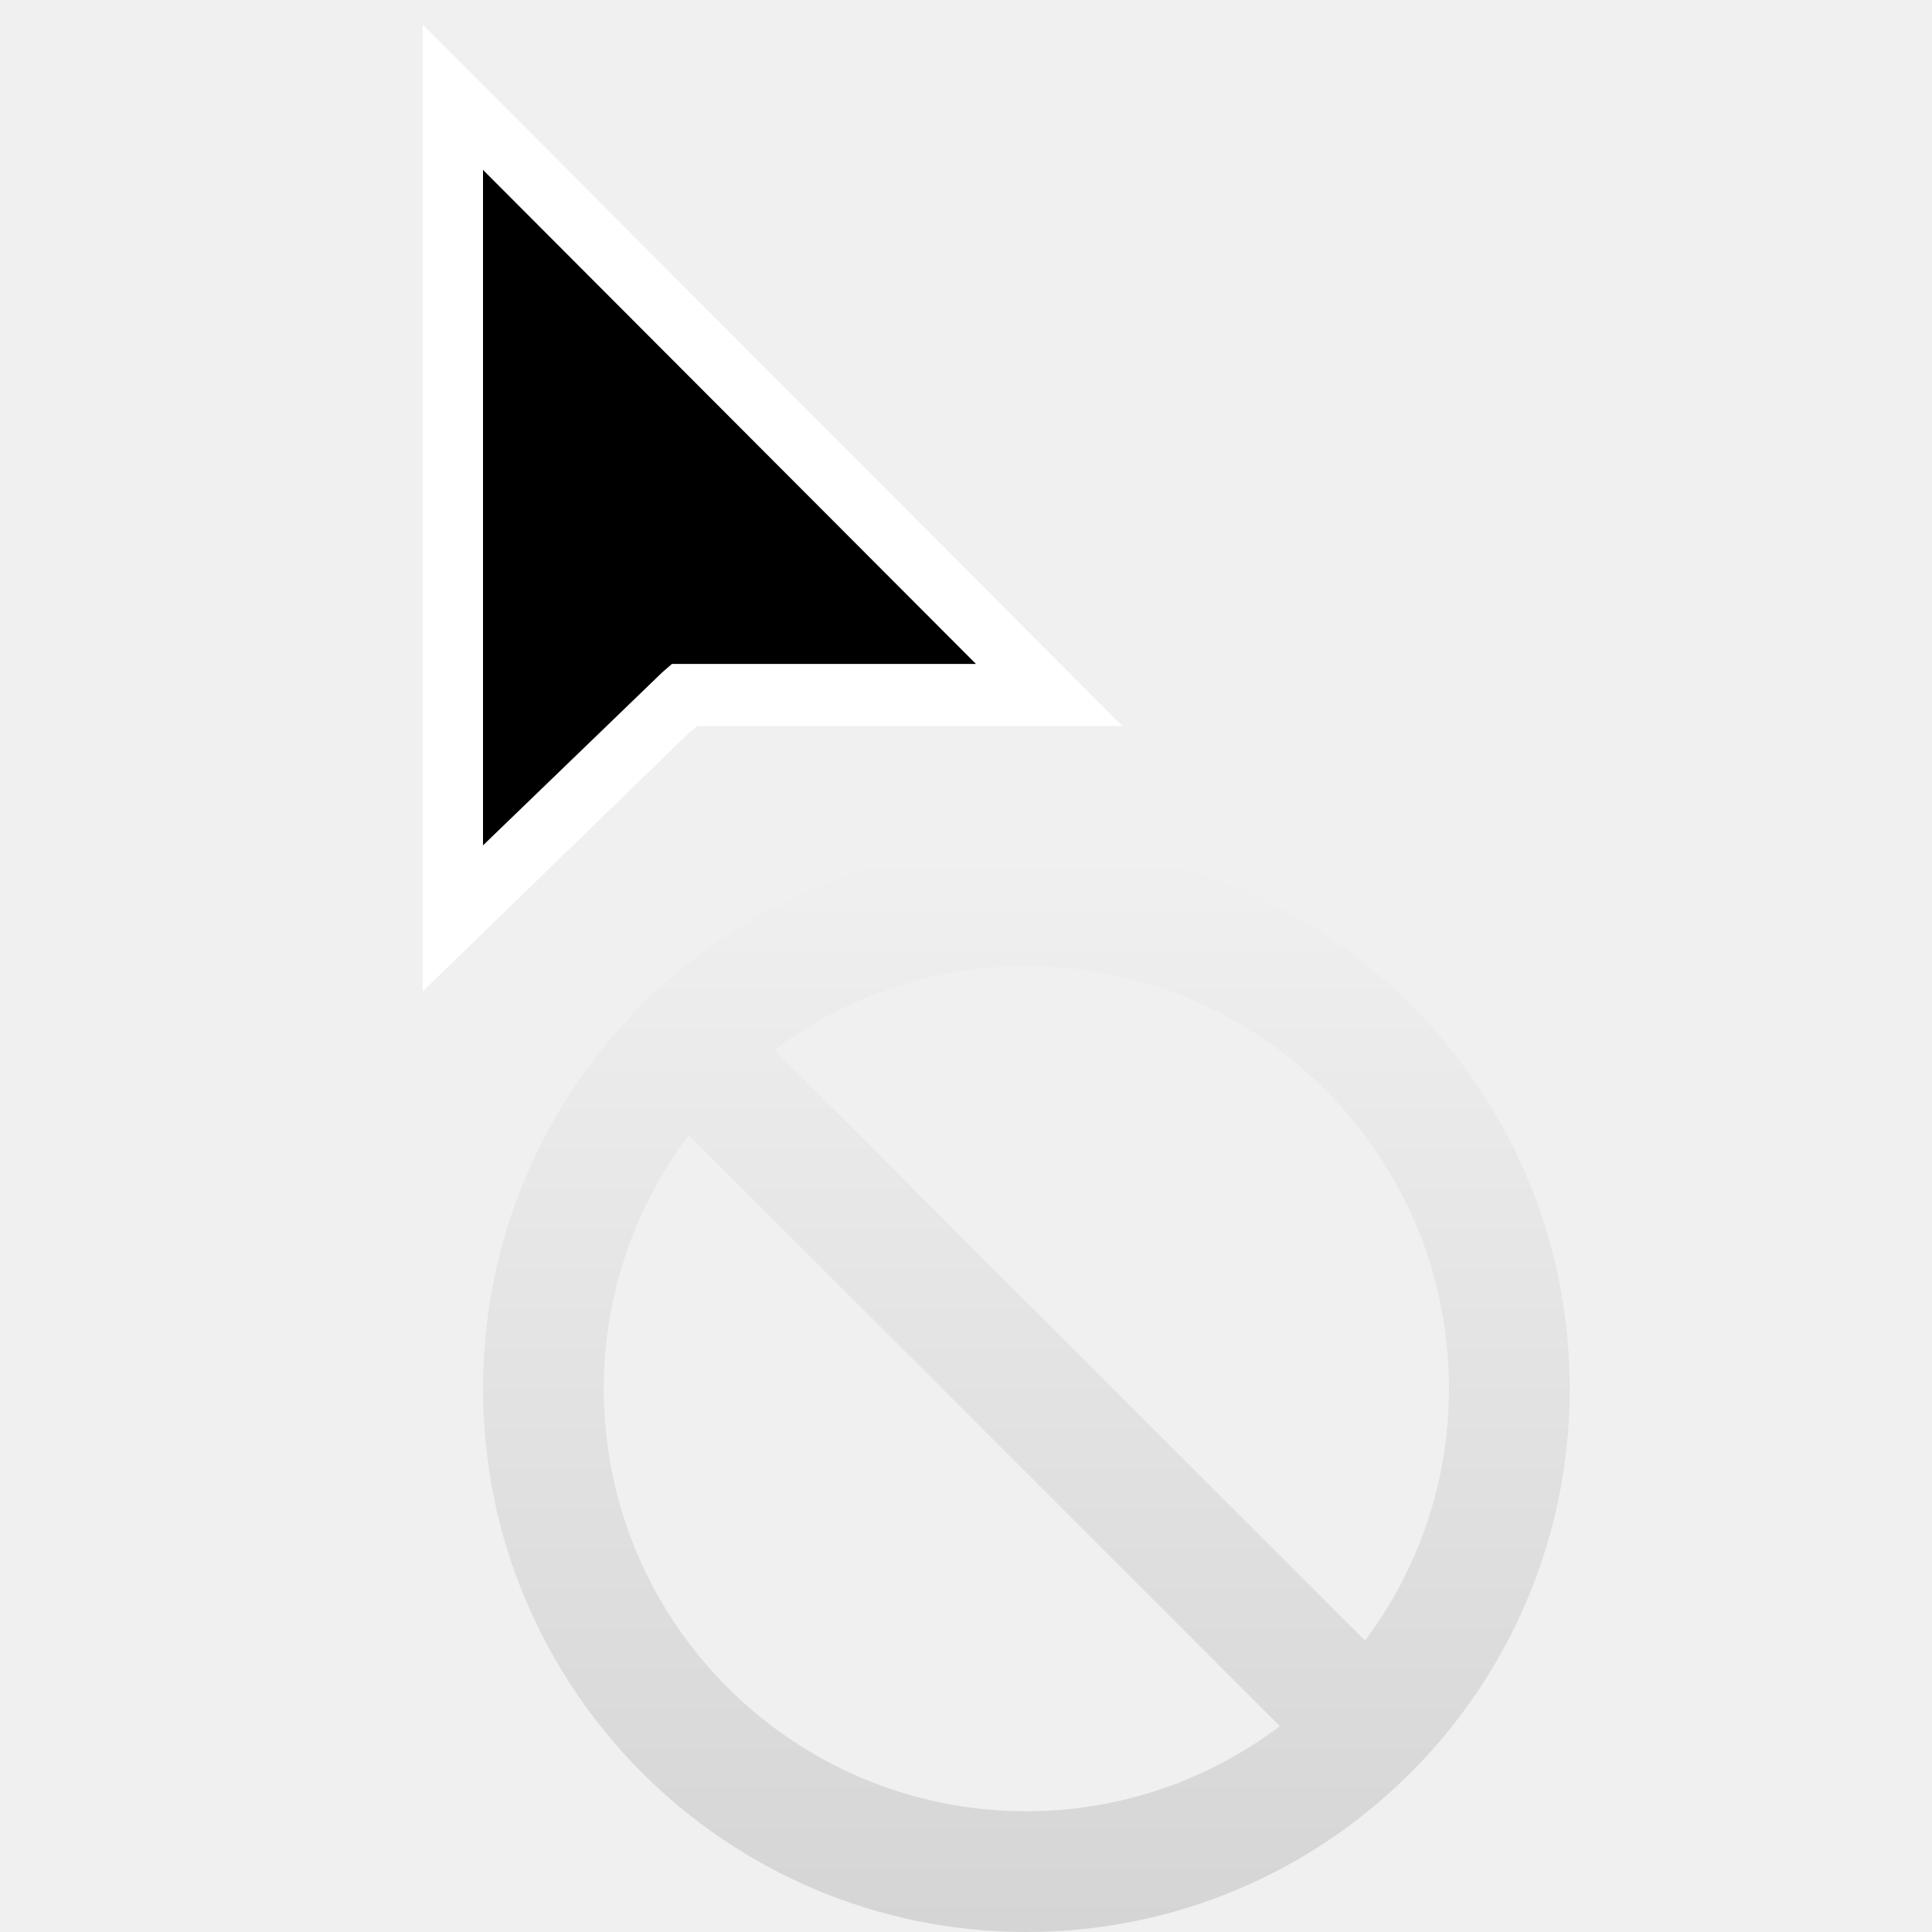
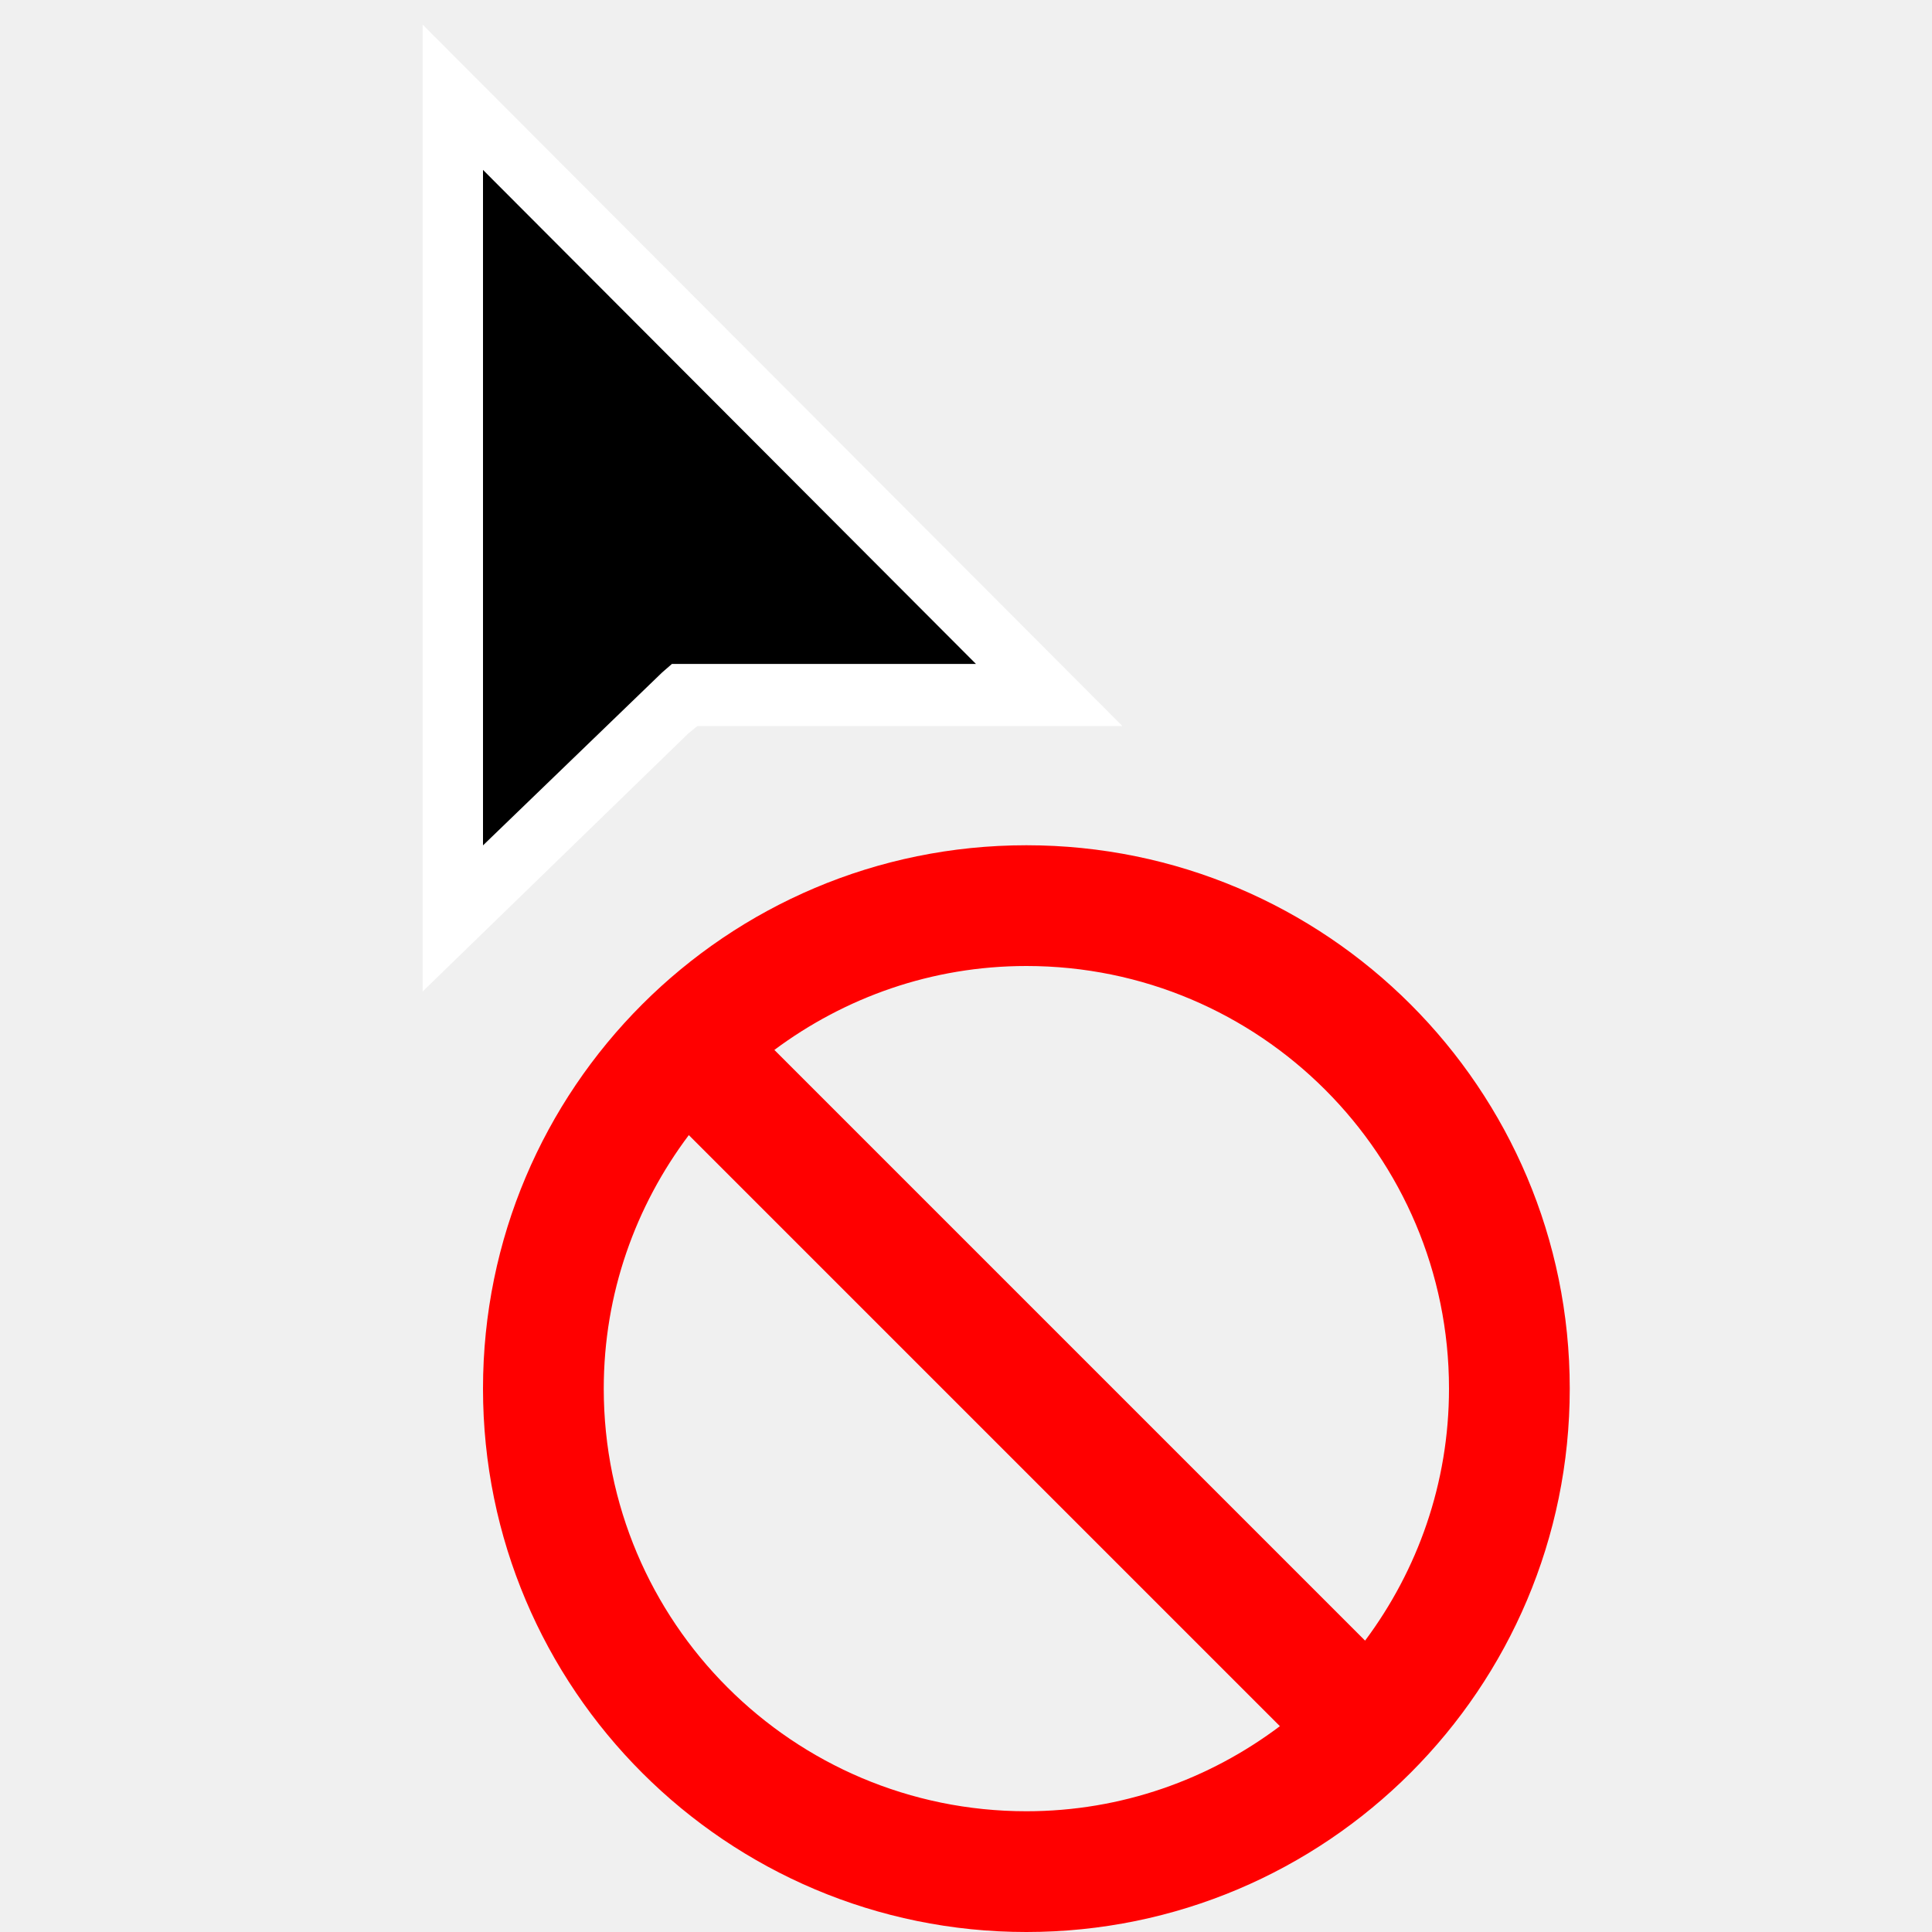
<svg xmlns="http://www.w3.org/2000/svg" height="32" viewBox="0 0 32 32" width="32">
-   <linearGradient id="notalloweda" x1="50%" x2="50%" y1="0%" y2="100%">
-     <stop offset="0" stop-color="#f0f0f0" />
-     <stop offset="1" stop-color="#d5d5d5" />
-   </linearGradient>
  <g fill="none" fill-rule="evenodd" transform="translate(7)">
-     <path d="m1 23c0 4.97 4.03 9 9 9 4.97 0 9-4.03 9-9 0-4.971-4.03-9-9-9-4.97 0-9 4.029-9 9zm4.826-5.61c1.167-.869 2.608-1.39 4.174-1.39 3.866 0 7 3.134 7 7 0 1.567-.52 3.008-1.39 4.174zm-2.826 5.61c0-1.578.529-3.029 1.409-4.199l9.79 9.79c-1.171.881-2.622 1.409-4.199 1.409-3.866 0-7-3.134-7-7z" fill="url(#notalloweda)" />
+     <path d="m1 23c0 4.97 4.03 9 9 9 4.97 0 9-4.03 9-9 0-4.971-4.03-9-9-9-4.97 0-9 4.029-9 9zm4.826-5.61c1.167-.869 2.608-1.39 4.174-1.39 3.866 0 7 3.134 7 7 0 1.567-.52 3.008-1.39 4.174zm-2.826 5.61c0-1.578.529-3.029 1.409-4.199l9.79 9.79c-1.171.881-2.622 1.409-4.199 1.409-3.866 0-7-3.134-7-7z" fill="#f00" />
    <path d="m0 16.422v-16.015l11.591 11.619h-7.041l-.151.124z" fill="#fff" />
    <path d="m1 2.814v11.188l2.969-2.866.16-.139h5.036z" fill="#000" />
  </g>
</svg>
